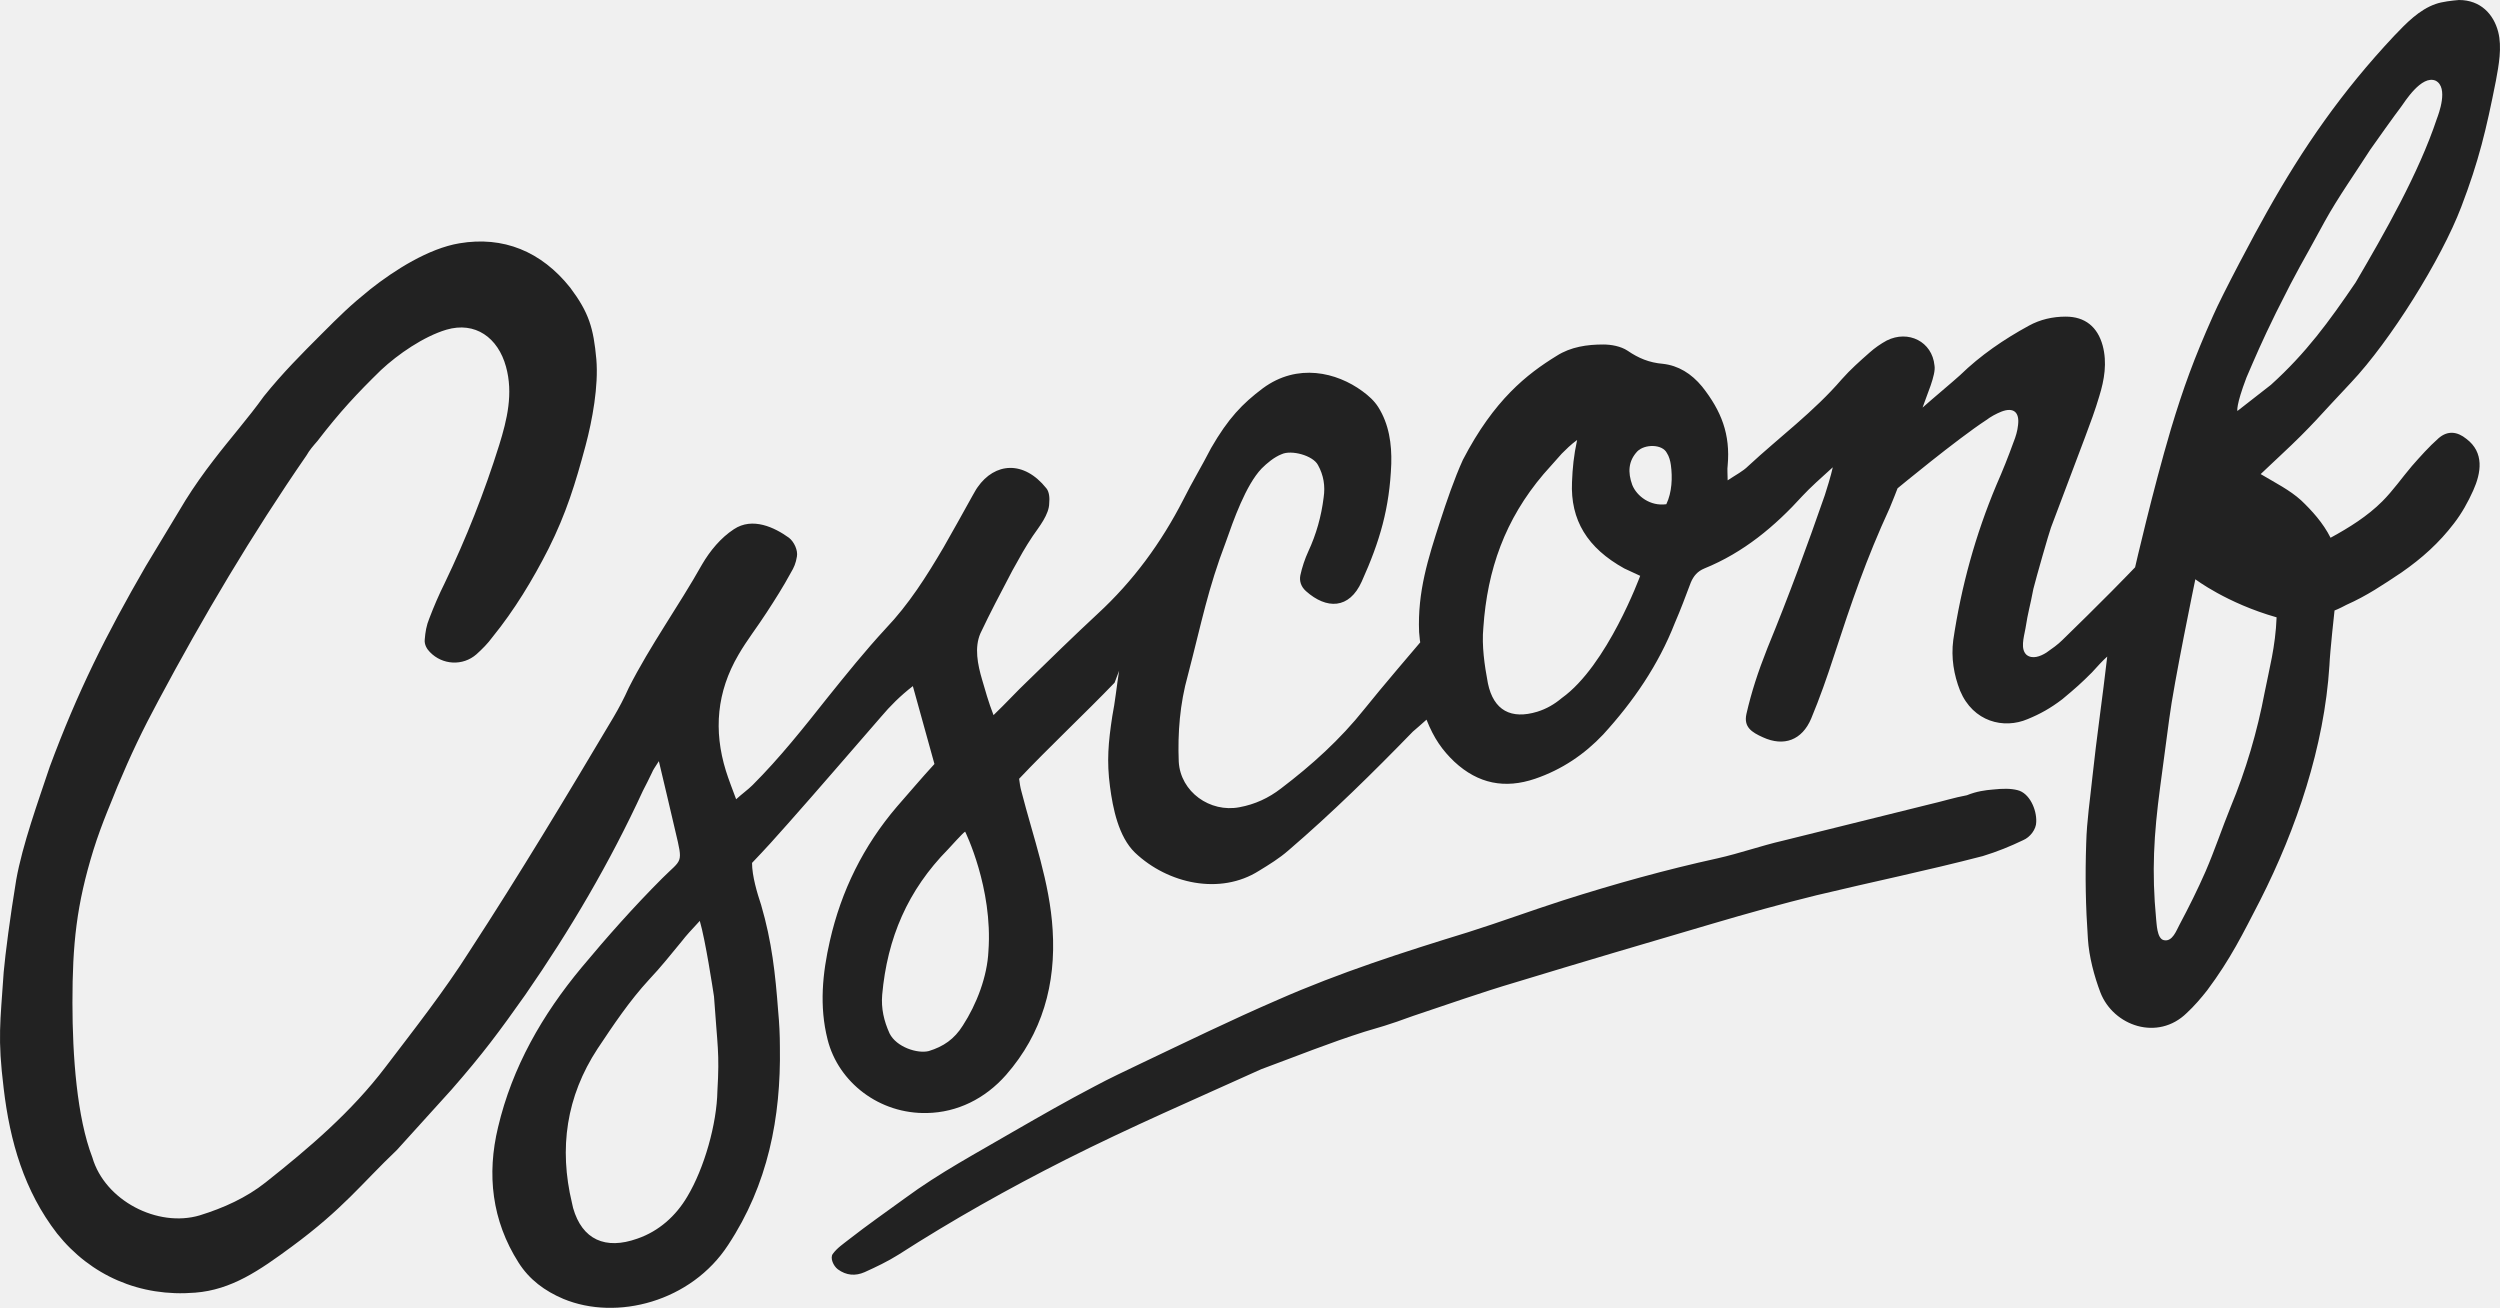
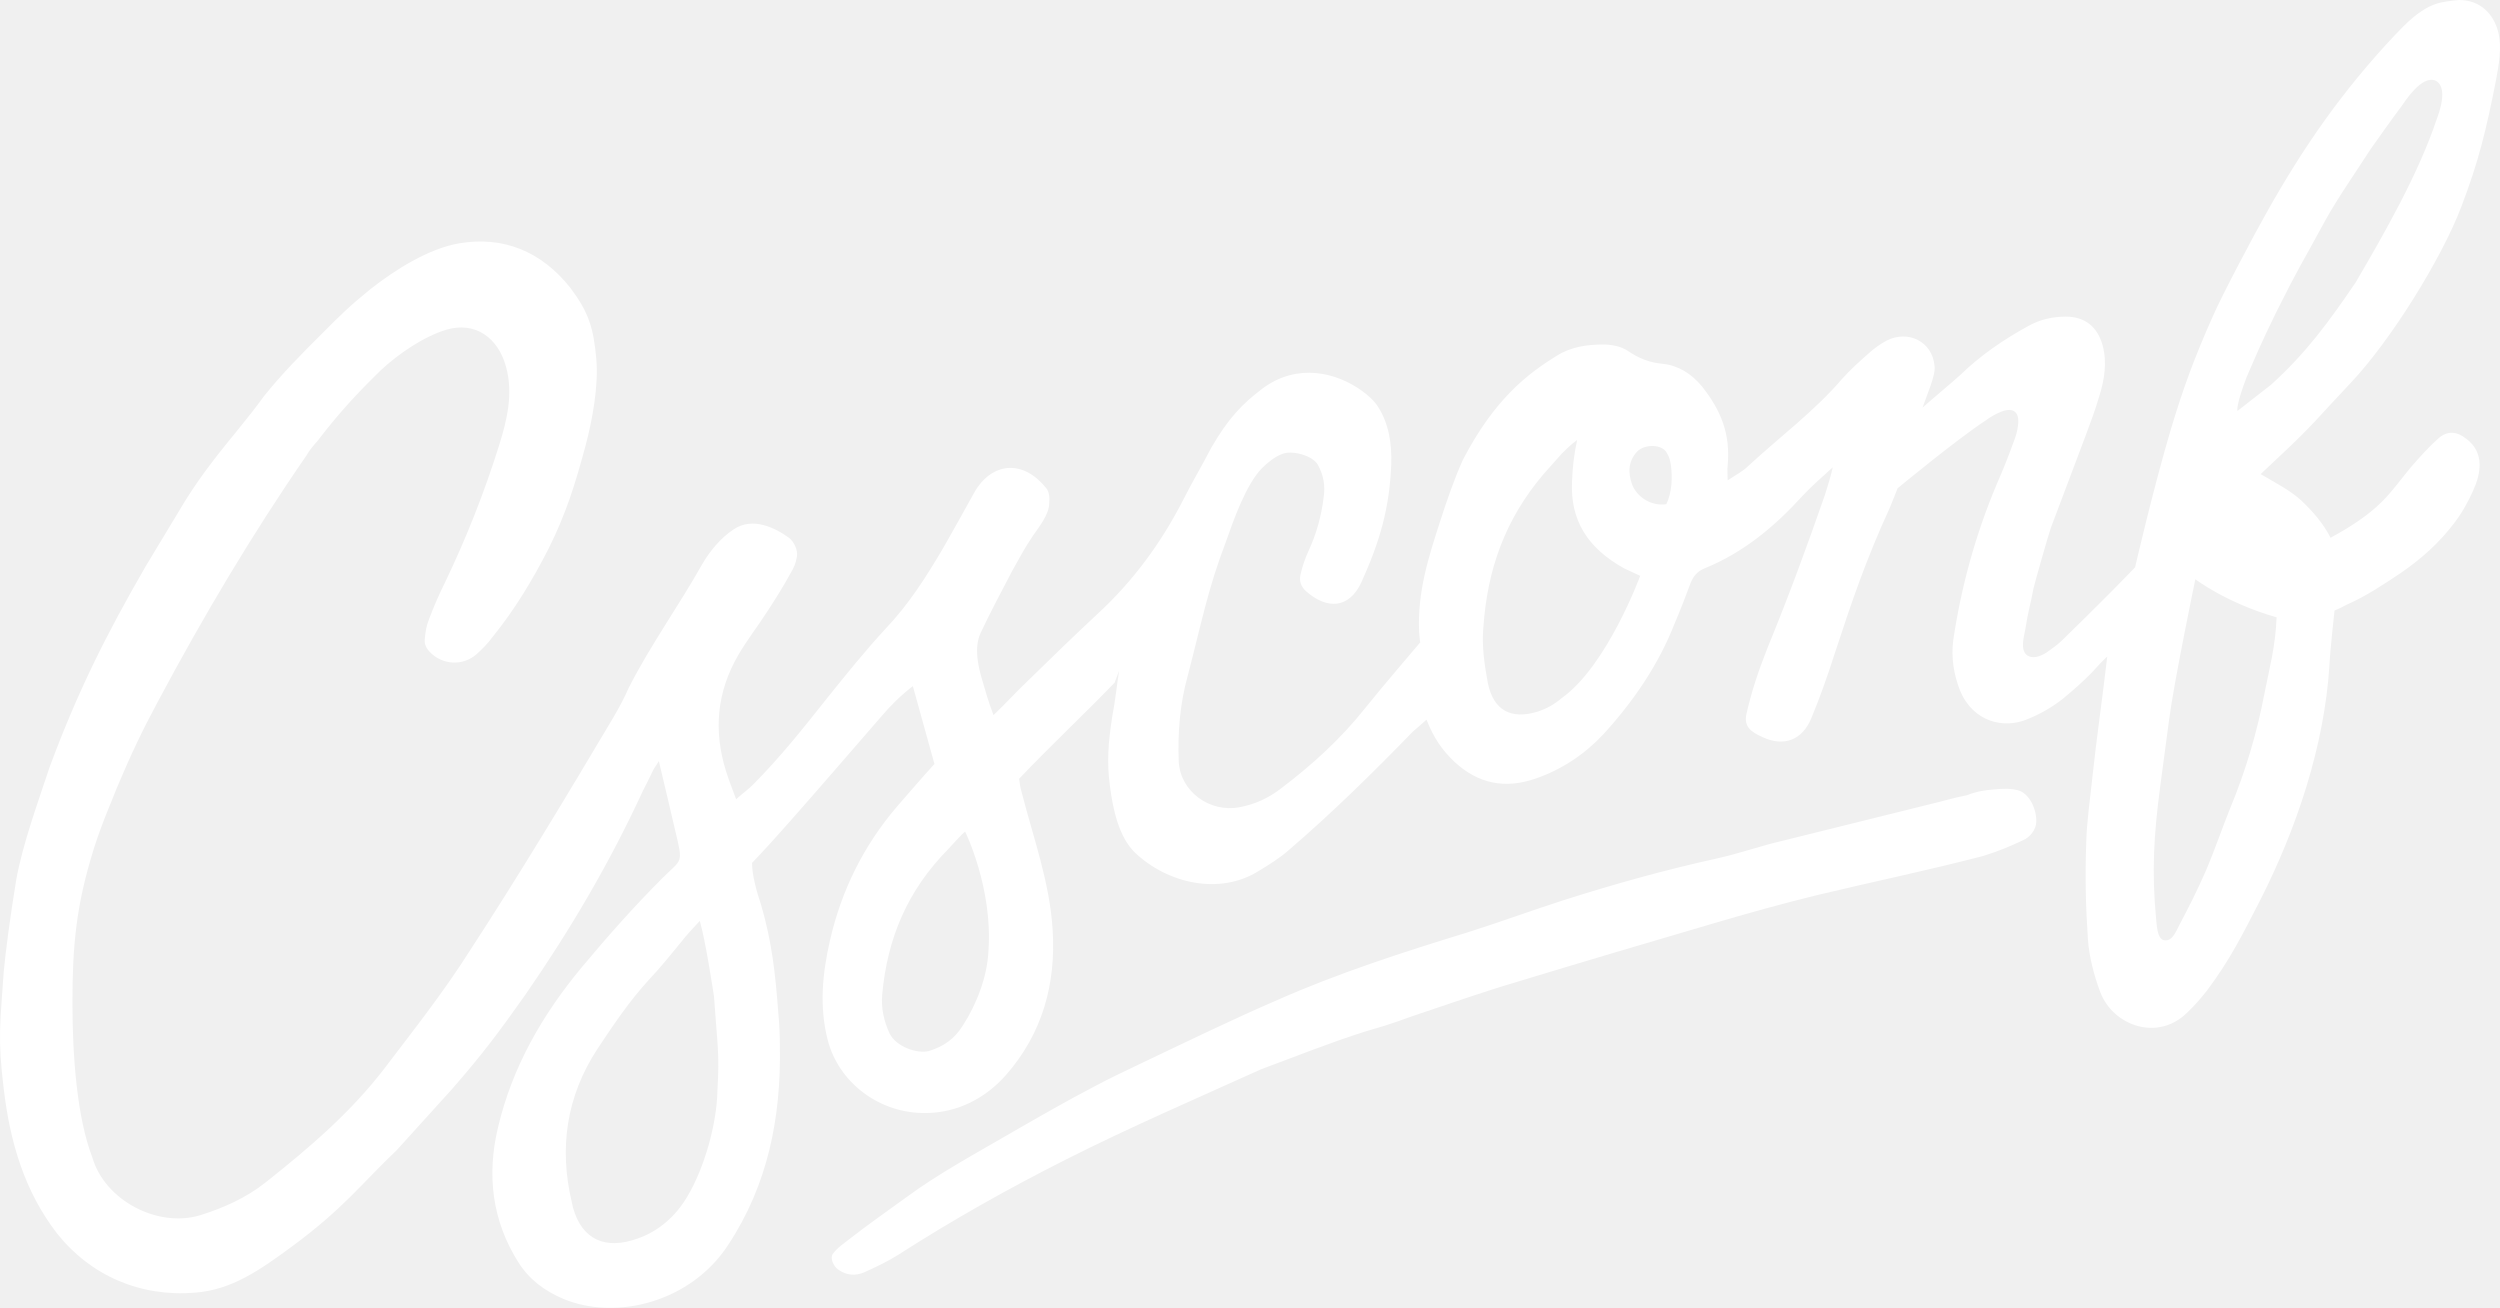
<svg xmlns="http://www.w3.org/2000/svg" class="logo" x="0px" y="0px" width="1399.447px" height="732.116px" viewBox="0 0 1399.446 732.113">
-   <path fill="#222" d="M623.921,382.162c-16.54,17.184-36.896,36.275-53.438,53.777c0.317,2.545,0.636,4.771,1.272,7 c6.68,26.092,15.9,50.909,17.494,77.643c1.905,30.229-5.728,57.912-26.082,81.141c-11.771,13.365-27.355,21.002-44.217,21.32 c-26.719,0.635-49.621-17.184-55.664-41.049c-4.771-18.775-2.86-37.23,1.271-55.367c6.361-28.002,18.767-53.141,37.534-75.098 c6.997-7.953,13.678-15.908,20.991-23.863l-12.089-43.596c-6.997,5.41-12.723,11.139-17.812,17.184 c-17.177,19.73-34.354,39.775-51.847,59.504c-6.683,7.642-13.359,14.955-20.357,22.275c0,7.317,2.863,16.865,5.089,23.547 c6.044,20.684,7.952,38.502,9.543,59.504c0.637,6.685,0.954,13.365,0.954,20.047c0.636,39.457-6.68,77.006-28.945,110.736 c-20.675,31.817-62.343,42.639-92.239,30.229c-10.496-4.454-19.084-10.815-25.128-20.362c-14.949-23.549-17.812-49.32-11.451-75.732 c7.952-33.729,24.81-63.004,46.757-89.416c14.312-17.182,29.264-34.047,45.167-49.957c11.133-11.137,11.769-7.637,7.313-26.41 c-2.86-12.094-6.358-27.365-9.225-39.141c-2.227,3.5-3.182,4.771-3.816,6.363c-1.591,3.5-3.498,7-5.089,10.184 c-18.445,40.094-40.715,77.959-65.843,114.234c-14.631,20.684-23.538,32.774-41.35,53.141l-30.536,33.729 c-20.039,19.097-29.899,32.775-58.844,54.099c-18.131,13.36-33.717,24.184-54.074,25.771c-30.854,2.547-58.526-9.547-77.293-33.092 c-18.448-23.865-26.4-51.549-29.899-81.143c-3.499-28.642-1.908-36.597,0-65.232c0.955-10.5,3.499-30.229,6.997-51.549 c3.499-19.73,12.405-44.23,18.766-63.322c15.586-42.002,31.49-73.822,53.755-112.326l22.265-36.912 c4.77-7.637,10.179-15.271,15.586-22.272c9.224-12.094,19.403-23.547,28.308-35.957c10.497-13.047,20.993-23.547,32.126-34.687 c10.496-10.5,15.904-15.91,27.355-25.139c13.678-10.818,32.761-22.91,49.938-25.773c24.492-4.137,45.807,4.455,62.025,24.818 c10.497,14.002,13.041,22.594,14.632,40.096c1.272,14.955-2.227,34.047-6.043,48.365c-5.727,21.318-10.812,37.865-20.676,57.596 c-8.905,17.502-19.084,34.365-31.49,49.642c-2.544,3.5-5.726,6.684-8.905,9.545c-7.635,6.684-19.083,6.047-26.083-1.271 c-1.591-1.59-3.181-4.137-2.862-7c0.318-4.137,0.954-7.954,2.544-11.772c2.544-6.684,5.408-13.363,8.588-19.729 c12.087-25.137,22.266-50.911,30.536-77.323c4.452-14.316,7.951-28.957,3.813-43.912c-4.45-16.228-17.176-25.455-33.396-20.683 c-12.724,3.818-27.037,13.683-36.579,22.593c-13.359,13.047-22.901,23.229-35.625,39.774c-2.227,2.545-4.453,5.093-6.043,7.955 c-30.536,44.229-57.891,90.369-83.019,137.463c-8.905,16.549-15.268,29.912-22.901,48.052c-2.544,6.684-8.588,20.047-13.359,35.319 c-9.542,30.863-11.769,52.818-11.769,85.596c0,29.912,2.544,64.277,11.132,86.554c6.998,24.186,36.579,39.457,60.117,32.457 c13.359-4.14,26.083-9.863,36.896-18.455c24.492-19.408,48.03-39.457,67.115-64.596c16.222-21.318,32.761-42.318,47.076-64.914 c27.99-42.957,54.391-86.867,80.474-130.779c3.184-5.408,6.044-10.818,8.588-16.547c12.088-23.863,27.991-45.822,41.032-69.052 c4.452-7.639,10.496-14.954,17.812-19.729c10.497-7,22.898-0.955,30.854,4.771c2.862,2.229,5.089,7,4.452,10.5 c-0.636,3.818-1.591,6.045-3.499,9.23c-4.135,7.637-8.588,14.637-13.359,21.957c-5.089,7.953-11.132,15.592-15.9,23.861 c-12.088,20.686-13.996,42.321-6.997,64.914c1.591,5.094,3.499,9.864,5.726,15.909c3.499-3.184,6.683-5.409,9.228-7.954 c15.268-15.271,28.627-32.14,41.983-49.002c10.496-13.048,20.992-26.095,32.443-38.505c13.041-13.682,22.901-29.271,32.443-45.504 c5.405-9.545,10.812-19.092,16.223-28.955c0.955-1.592,1.908-3.5,2.862-4.771c9.543-13.687,25.764-15.273,38.484,0.637 c1.592,1.908,1.908,5.41,1.592,8.271c0,6.364-5.727,13.364-9.226,18.457c-4.452,6.684-6.68,10.817-11.45,19.407 c-7.313,14.002-12.088,22.91-17.812,35.004c-3.499,7.955-1.591,17.5,0.955,26.095c1.59,5.407,3.498,12.407,6.357,19.729 c6.997-6.684,13.359-13.684,18.769-18.772c13.041-12.729,26.083-25.455,39.439-37.865c20.039-18.455,35.625-39.775,48.03-63.959 c5.09-10.184,10.18-18.455,15.586-28.957c9.543-16.547,17.496-24.82,28.945-33.412c19.4-14.318,41.35-8.908,55.664,1.592 c3.5,2.545,6.68,5.408,8.904,8.908c6.045,9.547,7.637,20.684,7.314,31.82c-0.953,24.817-6.359,43.272-16.539,65.867 c-6.998,15.594-19.721,15.594-31.172,5.407c-2.863-2.545-3.814-5.727-3.184-8.907c0.955-4.455,2.547-9.229,4.453-13.363 c4.453-9.547,7.314-19.729,8.588-30.23c0.955-6.363,0-12.408-3.182-18.137c-2.861-5.408-14.949-8.592-20.354-6.045 c-4.139,1.592-8.271,5.092-11.135,7.955c-8.904,9.229-15.902,29.271-20.039,41.049c-10.18,26.729-13.357,44.229-21.311,74.777 c-4.453,15.907-5.727,32.141-5.09,48.364c0.955,16.865,17.496,28.64,34.035,25.457c8.587-1.592,16.222-5.092,23.22-10.5 c17.176-13.047,33.078-27.364,46.756-44.551c8.588-10.818,31.172-37.229,31.172-37.229s-0.314-1.271-0.637-5.729 c-0.955-22.592,5.09-41.367,11.77-62.051c3.5-10.818,7.951-23.863,12.725-34.365c17.496-33.73,35.941-48.049,52.482-58.23 c7.951-5.094,17.178-6.362,26.082-6.362c4.451,0,9.859,0.953,13.68,3.5c6.043,4.137,12.088,6.682,19.721,7.315 c8.59,0.955,15.904,5.41,21.949,12.729c10.811,13.684,15.9,26.729,14.311,44.229c-0.314,2.23,0,4.455,0,8.273 c4.771-3.187,8.59-5.094,11.451-7.955c17.496-16.229,36.896-30.547,52.482-48.688c4.771-5.405,10.18-10.182,15.588-14.952 c2.861-2.548,6.043-4.773,9.543-6.685c12.086-6.047,25.445,0.635,26.719,14c0.953,5.092-4.453,16.865-6.682,23.547 c5.727-5.092,17.178-14.637,20.994-18.137c11.449-11.137,24.49-20.047,38.484-27.684c6.361-3.502,13.359-5.094,20.678-5.094 c10.812,0,17.812,5.729,20.676,16.229c2.545,9.547,0.955,19.094-1.908,28.32c-2.227,7.637-5.088,15.272-7.951,22.907l-19.084,50.597 c-1.271,3.5-8.271,28.002-9.859,34.364c-1.908,10.185-2.861,12.095-4.453,22.273c-0.953,5.092-2.861,11.455,0.639,14.639 c3.182,2.545,7.633,0.953,11.131-1.271c3.182-2.229,6.359-4.455,8.906-7c9.225-8.91,18.447-18.137,27.674-27.365 c5.09-5.092,13.041-13.363,13.041-13.363s9.859-42.957,20.039-77.324c6.996-23.229,13.041-39.772,23.537-63.319 c5.09-11.773,23.855-47.096,30.219-58.23c20.355-36.272,41.984-67.459,71.25-98.645c6.68-7,13.994-14.64,23.221-17.818 c3.498-1.271,9.225-1.91,13.039-2.229c12.088,0,19.402,7.953,21.949,17.815c2.227,8.595,0.314,18.775-1.273,27.365 c-5.404,27.365-9.543,44.867-19.4,70.643c-11.133,29.275-39.76,75.099-61.707,98.324c-17.812,18.775-20.992,23.547-39.762,41.049 c-3.5,3.187-6.996,6.687-10.812,10.187c8.588,5.092,16.223,8.908,22.584,14.637c6.043,5.729,12.402,12.729,16.539,21.002 c10.496-5.729,20.676-12.092,28.943-20.365c6.043-6.045,11.133-13.362,16.539-19.729c4.771-5.408,9.543-10.818,14.947-15.594 c5.09-4.455,10.498-3.814,15.588,0.317c10.18,7.637,8.27,19.092,3.816,28.957c-2.863,6.363-6.361,12.729-10.814,18.455 c-8.27,10.818-17.812,19.41-29.264,27.365c-10.496,7-19.402,13.047-30.855,18.137c-4.137,2.228-6.68,3.182-6.68,3.182 s-2.545,22.91-2.863,30.867c-2.861,45.185-18.447,91.322-38.805,131.418c-9.859,19.092-16.541,32.773-29.582,50.275 c-3.5,4.455-7.316,8.91-11.451,12.729c-16.225,15.908-41.031,7.318-48.35-11.455c-3.498-9.229-6.359-20.047-6.996-29.911 c-1.271-18.455-1.592-35.002-0.955-53.773c0.316-12.41,2.229-24.819,3.5-37.229c2.227-21.002,5.727-44.865,8.27-67.142 c-2.859,2.545-5.09,5.093-8.588,8.91c-6.043,6.045-8.906,8.592-16.539,14.955c-6.682,5.092-12.402,8.271-19.4,11.137 c-13.359,5.729-30.537,1.59-37.855-15.91c-3.498-8.909-5.09-18.454-3.812-28.317c4.451-29.912,12.402-58.867,24.174-86.869 c3.498-7.955,6.68-15.91,9.543-23.865c1.27-3.184,2.227-6.363,2.543-9.545c0.955-7.318-2.543-10.184-9.225-7.639 c-3.184,1.271-6.045,2.862-8.59,4.772c-16.539,10.816-49.619,38.185-49.619,38.185s-3.184,8.272-4.453,11.141 c-13.041,28.316-21.311,52.504-31.172,82.729c-3.814,11.773-7.951,23.548-12.725,35.002c-5.09,12.095-15.268,15.91-27.035,10.502 c-6.361-2.862-10.812-5.729-9.225-13.047c2.859-12.41,6.359-23.229,11.77-36.912c12.404-30.229,22.268-57.274,32.127-85.598 c0.953-2.863,3.498-11.137,4.451-15.592c-6.043,5.41-13.041,11.771-16.854,15.91c-15.588,17.184-33.08,31.817-55.027,40.729 c-3.816,1.59-6.045,4.137-7.635,7.955c-2.863,7.637-5.729,15.271-8.906,22.592c-9.225,23.547-23.221,43.912-40.078,62.369 c-10.496,11.137-23.221,19.729-38.17,24.818c-16.855,5.729-31.809,2.862-45.168-9.547c-6.68-6.363-11.449-13.048-15.586-23.548 c-2.861,2.546-5.727,5.095-7.635,6.685c-22.266,22.91-45.166,45.502-69.66,66.504c-5.09,4.455-10.812,7.955-16.539,11.455 c-21.628,13.684-50.893,7.315-69.341-10.187c-9.227-8.907-12.404-24.815-13.995-36.91c-1.909-14.317-0.955-24.817,1.271-39.457 c1.591-7.952,2.546-17.502,3.815-25.457L623.921,382.162L623.921,382.162z M391.724,515.491c-4.453,4.77-7.952,8.592-9.86,11.137 c-6.044,7.32-12.087,14.955-18.448,21.639c-11.133,12.095-20.036,25.457-28.941,38.82c-17.495,26.73-21.63,55.689-14.313,86.234 l0.639,2.863c5.089,17.817,18.131,23.549,35.94,17.184c12.087-4.137,21.631-12.729,27.991-23.547 c9.542-15.91,16.54-40.73,16.857-59.189c1.271-21.637,0-24.815-1.908-52.817C399.041,553.674,394.905,526.308,391.724,515.491z M909.238,318.203c-20.676-11.455-30.219-27.047-29.264-48.367c0.318-7.955,0.955-14.637,2.863-23.547 c-3.5,2.545-6.361,5.41-8.588,7.637l-10.182,11.455c-21.631,25.457-31.49,53.459-33.719,85.916c-0.953,10.185,0.637,21,2.545,31.187 c3.182,15.272,13.041,20.363,27.674,15.91c5.09-1.595,9.543-4.14,13.682-7.64c25.443-18.139,43.895-68.414,43.895-68.414 L909.238,318.203L909.238,318.203z M1214.275,402.528l-5.09,38.186c-3.5,26.41-4.771,47.097-2.227,73.822 c0.314,1.91,0.314,11.139,4.449,11.773c4.771,0.955,6.998-5.729,8.592-8.595c5.404-10.182,10.178-19.729,14.631-29.909 c5.09-11.773,9.225-24.185,13.996-35.957c8.588-20.685,14.945-42.32,19.084-64.275c2.545-13.047,6.043-25.457,6.68-42.002 c-27.99-7.955-45.486-21.32-45.486-21.32S1216.82,382.481,1214.275,402.528L1214.275,402.528z M540.266,465.532 c-1.272,0.637-8.588,8.91-9.543,9.865c-22.583,22.907-34.034,49.639-36.896,81.461c-0.636,7.637,0.954,14.637,4.138,21.637 c3.814,7.639,15.587,11.455,21.945,9.865c8.271-2.547,14.312-6.687,19.084-14.32c7.638-11.771,13.681-27.363,14.312-41.684 C555.852,497.034,540.266,465.532,540.266,465.532L540.266,465.532z M1252.443,230.063c0,0,18.449-14.32,18.771-14.642 c19.721-17.815,32.439-35.317,47.393-57.272c16.225-27.688,35.309-61.096,45.486-91.646c0.955-2.547,6.68-17.502-0.639-21.317 c-7.949-3.5-17.492,12.092-19.4,14.639c-3.184,4.137-14.312,19.729-17.176,23.863c-7.953,12.41-18.449,27.365-25.447,40.096 c-14.631,27.047-13.678,23.863-27.355,51.229c-8.27,16.863-11.449,24.502-16.537,36.273 C1251.49,227.198,1252.443,230.063,1252.443,230.063z M932.775,282.246c3.182-6.684,3.498-14.955,2.543-21.957 c-0.316-2.228-0.953-4.771-2.225-6.682c-2.545-5.095-12.404-5.095-16.541-0.955c-5.09,5.41-5.406,11.772-2.861,18.772 C916.234,277.791,923.869,283.521,932.775,282.246L932.775,282.246z M1115.351,441.985c6.045-0.637,10.18-0.637,13.996,0.315 c6.68,1.593,10.812,10.818,10.496,17.818c0,4.137-3.498,8.592-7.314,10.182c-7.314,3.5-14.312,6.365-22.584,8.91 c-31.809,8.271-61.391,14.318-93.197,21.957c-19.4,4.771-38.805,10.185-58.209,15.908c-36.896,10.82-73.477,21.639-110.057,32.775 c-19.4,5.729-38.168,12.409-57.254,18.772c-5.725,1.908-9.543,3.818-27.354,8.908c-20.039,6.365-37.217,13.365-57.891,21.002 c-36.58,16.547-73.477,32.457-109.418,50.596c-32.127,16.23-63.298,33.73-93.516,53.141c-6.044,3.816-12.727,7-19.085,9.863 c-5.091,2.229-10.182,1.908-14.949-1.592c-2.544-1.908-4.452-6.363-2.863-8.592c2.545-3.5,6.044-5.729,9.228-8.271 c10.179-7.953,20.675-15.271,31.172-22.908c19.399-14.319,40.396-25.457,61.067-37.549c14.949-8.594,29.899-17.186,45.167-25.139 c8.271-4.455,17.179-8.592,25.768-12.729c25.444-12.093,50.891-24.502,76.654-35.642c34.67-15.272,70.295-26.729,106.559-37.865 c18.131-5.729,35.307-12.092,53.119-17.817c28.941-9.229,57.57-17.185,86.518-23.547c12.727-2.865,24.174-7,36.578-9.865 l82.064-20.363c6.996-1.592,13.994-3.816,20.992-5.094C1106.447,442.94,1111.535,442.303,1115.351,441.985L1115.351,441.985z" />
+   <path fill="#fff" d="M623.921,382.162c-16.54,17.184-36.896,36.275-53.438,53.777c0.317,2.545,0.636,4.771,1.272,7 c6.68,26.092,15.9,50.909,17.494,77.643c1.905,30.229-5.728,57.912-26.082,81.141c-11.771,13.365-27.355,21.002-44.217,21.32 c-26.719,0.635-49.621-17.184-55.664-41.049c-4.771-18.775-2.86-37.23,1.271-55.367c6.361-28.002,18.767-53.141,37.534-75.098 c6.997-7.953,13.678-15.908,20.991-23.863l-12.089-43.596c-6.997,5.41-12.723,11.139-17.812,17.184 c-17.177,19.73-34.354,39.775-51.847,59.504c-6.683,7.642-13.359,14.955-20.357,22.275c0,7.317,2.863,16.865,5.089,23.547 c6.044,20.684,7.952,38.502,9.543,59.504c0.637,6.685,0.954,13.365,0.954,20.047c0.636,39.457-6.68,77.006-28.945,110.736 c-20.675,31.817-62.343,42.639-92.239,30.229c-10.496-4.454-19.084-10.815-25.128-20.362c-14.949-23.549-17.812-49.32-11.451-75.732 c7.952-33.729,24.81-63.004,46.757-89.416c14.312-17.182,29.264-34.047,45.167-49.957c11.133-11.137,11.769-7.637,7.313-26.41 c-2.86-12.094-6.358-27.365-9.225-39.141c-2.227,3.5-3.182,4.771-3.816,6.363c-1.591,3.5-3.498,7-5.089,10.184 c-18.445,40.094-40.715,77.959-65.843,114.234c-14.631,20.684-23.538,32.774-41.35,53.141l-30.536,33.729 c-20.039,19.097-29.899,32.775-58.844,54.099c-18.131,13.36-33.717,24.184-54.074,25.771c-30.854,2.547-58.526-9.547-77.293-33.092 c-18.448-23.865-26.4-51.549-29.899-81.143c-3.499-28.642-1.908-36.597,0-65.232c0.955-10.5,3.499-30.229,6.997-51.549 c3.499-19.73,12.405-44.23,18.766-63.322c15.586-42.002,31.49-73.822,53.755-112.326l22.265-36.912 c4.77-7.637,10.179-15.271,15.586-22.272c9.224-12.094,19.403-23.547,28.308-35.957c10.497-13.047,20.993-23.547,32.126-34.687 c10.496-10.5,15.904-15.91,27.355-25.139c13.678-10.818,32.761-22.91,49.938-25.773c24.492-4.137,45.807,4.455,62.025,24.818 c10.497,14.002,13.041,22.594,14.632,40.096c1.272,14.955-2.227,34.047-6.043,48.365c-5.727,21.318-10.812,37.865-20.676,57.596 c-8.905,17.502-19.084,34.365-31.49,49.642c-2.544,3.5-5.726,6.684-8.905,9.545c-7.635,6.684-19.083,6.047-26.083-1.271 c-1.591-1.59-3.181-4.137-2.862-7c0.318-4.137,0.954-7.954,2.544-11.772c2.544-6.684,5.408-13.363,8.588-19.729 c12.087-25.137,22.266-50.911,30.536-77.323c4.452-14.316,7.951-28.957,3.813-43.912c-4.45-16.228-17.176-25.455-33.396-20.683 c-12.724,3.818-27.037,13.683-36.579,22.593c-13.359,13.047-22.901,23.229-35.625,39.774c-2.227,2.545-4.453,5.093-6.043,7.955 c-30.536,44.229-57.891,90.369-83.019,137.463c-8.905,16.549-15.268,29.912-22.901,48.052c-2.544,6.684-8.588,20.047-13.359,35.319 c-9.542,30.863-11.769,52.818-11.769,85.596c0,29.912,2.544,64.277,11.132,86.554c6.998,24.186,36.579,39.457,60.117,32.457 c13.359-4.14,26.083-9.863,36.896-18.455c24.492-19.408,48.03-39.457,67.115-64.596c16.222-21.318,32.761-42.318,47.076-64.914 c27.99-42.957,54.391-86.867,80.474-130.779c3.184-5.408,6.044-10.818,8.588-16.547c12.088-23.863,27.991-45.822,41.032-69.052 c4.452-7.639,10.496-14.954,17.812-19.729c10.497-7,22.898-0.955,30.854,4.771c2.862,2.229,5.089,7,4.452,10.5 c-0.636,3.818-1.591,6.045-3.499,9.23c-4.135,7.637-8.588,14.637-13.359,21.957c-5.089,7.953-11.132,15.592-15.9,23.861 c-12.088,20.686-13.996,42.321-6.997,64.914c1.591,5.094,3.499,9.864,5.726,15.909c3.499-3.184,6.683-5.409,9.228-7.954 c15.268-15.271,28.627-32.14,41.983-49.002c10.496-13.048,20.992-26.095,32.443-38.505c13.041-13.682,22.901-29.271,32.443-45.504 c5.405-9.545,10.812-19.092,16.223-28.955c0.955-1.592,1.908-3.5,2.862-4.771c9.543-13.687,25.764-15.273,38.484,0.637 c1.592,1.908,1.908,5.41,1.592,8.271c0,6.364-5.727,13.364-9.226,18.457c-4.452,6.684-6.68,10.817-11.45,19.407 c-7.313,14.002-12.088,22.91-17.812,35.004c-3.499,7.955-1.591,17.5,0.955,26.095c1.59,5.407,3.498,12.407,6.357,19.729 c6.997-6.684,13.359-13.684,18.769-18.772c13.041-12.729,26.083-25.455,39.439-37.865c20.039-18.455,35.625-39.775,48.03-63.959 c5.09-10.184,10.18-18.455,15.586-28.957c9.543-16.547,17.496-24.82,28.945-33.412c19.4-14.318,41.35-8.908,55.664,1.592 c3.5,2.545,6.68,5.408,8.904,8.908c6.045,9.547,7.637,20.684,7.314,31.82c-0.953,24.817-6.359,43.272-16.539,65.867 c-6.998,15.594-19.721,15.594-31.172,5.407c-2.863-2.545-3.814-5.727-3.184-8.907c0.955-4.455,2.547-9.229,4.453-13.363 c4.453-9.547,7.314-19.729,8.588-30.23c0.955-6.363,0-12.408-3.182-18.137c-2.861-5.408-14.949-8.592-20.354-6.045 c-4.139,1.592-8.271,5.092-11.135,7.955c-8.904,9.229-15.902,29.271-20.039,41.049c-10.18,26.729-13.357,44.229-21.311,74.777 c-4.453,15.907-5.727,32.141-5.09,48.364c0.955,16.865,17.496,28.64,34.035,25.457c8.587-1.592,16.222-5.092,23.22-10.5 c17.176-13.047,33.078-27.364,46.756-44.551c8.588-10.818,31.172-37.229,31.172-37.229s-0.314-1.271-0.637-5.729 c-0.955-22.592,5.09-41.367,11.77-62.051c3.5-10.818,7.951-23.863,12.725-34.365c17.496-33.73,35.941-48.049,52.482-58.23 c7.951-5.094,17.178-6.362,26.082-6.362c4.451,0,9.859,0.953,13.68,3.5c6.043,4.137,12.088,6.682,19.721,7.315 c8.59,0.955,15.904,5.41,21.949,12.729c10.811,13.684,15.9,26.729,14.311,44.229c-0.314,2.23,0,4.455,0,8.273 c4.771-3.187,8.59-5.094,11.451-7.955c17.496-16.229,36.896-30.547,52.482-48.688c4.771-5.405,10.18-10.182,15.588-14.952 c2.861-2.548,6.043-4.773,9.543-6.685c12.086-6.047,25.445,0.635,26.719,14c0.953,5.092-4.453,16.865-6.682,23.547 c5.727-5.092,17.178-14.637,20.994-18.137c11.449-11.137,24.49-20.047,38.484-27.684c6.361-3.502,13.359-5.094,20.678-5.094 c10.812,0,17.812,5.729,20.676,16.229c2.545,9.547,0.955,19.094-1.908,28.32c-2.227,7.637-5.088,15.272-7.951,22.907l-19.084,50.597 c-1.271,3.5-8.271,28.002-9.859,34.364c-1.908,10.185-2.861,12.095-4.453,22.273c-0.953,5.092-2.861,11.455,0.639,14.639 c3.182,2.545,7.633,0.953,11.131-1.271c3.182-2.229,6.359-4.455,8.906-7c9.225-8.91,18.447-18.137,27.674-27.365 c5.09-5.092,13.041-13.363,13.041-13.363s9.859-42.957,20.039-77.324c6.996-23.229,13.041-39.772,23.537-63.319 c5.09-11.773,23.855-47.096,30.219-58.23c20.355-36.272,41.984-67.459,71.25-98.645c6.68-7,13.994-14.64,23.221-17.818 c3.498-1.271,9.225-1.91,13.039-2.229c12.088,0,19.402,7.953,21.949,17.815c2.227,8.595,0.314,18.775-1.273,27.365 c-5.404,27.365-9.543,44.867-19.4,70.643c-11.133,29.275-39.76,75.099-61.707,98.324c-17.812,18.775-20.992,23.547-39.762,41.049 c-3.5,3.187-6.996,6.687-10.812,10.187c8.588,5.092,16.223,8.908,22.584,14.637c6.043,5.729,12.402,12.729,16.539,21.002 c10.496-5.729,20.676-12.092,28.943-20.365c6.043-6.045,11.133-13.362,16.539-19.729c4.771-5.408,9.543-10.818,14.947-15.594 c5.09-4.455,10.498-3.814,15.588,0.317c10.18,7.637,8.27,19.092,3.816,28.957c-2.863,6.363-6.361,12.729-10.814,18.455 c-8.27,10.818-17.812,19.41-29.264,27.365c-10.496,7-19.402,13.047-30.855,18.137c-4.137,2.228-6.68,3.182-6.68,3.182 s-2.545,22.91-2.863,30.867c-2.861,45.185-18.447,91.322-38.805,131.418c-9.859,19.092-16.541,32.773-29.582,50.275 c-3.5,4.455-7.316,8.91-11.451,12.729c-16.225,15.908-41.031,7.318-48.35-11.455c-3.498-9.229-6.359-20.047-6.996-29.911 c-1.271-18.455-1.592-35.002-0.955-53.773c0.316-12.41,2.229-24.819,3.5-37.229c2.227-21.002,5.727-44.865,8.27-67.142 c-2.859,2.545-5.09,5.093-8.588,8.91c-6.043,6.045-8.906,8.592-16.539,14.955c-6.682,5.092-12.402,8.271-19.4,11.137 c-13.359,5.729-30.537,1.59-37.855-15.91c-3.498-8.909-5.09-18.454-3.812-28.317c4.451-29.912,12.402-58.867,24.174-86.869 c3.498-7.955,6.68-15.91,9.543-23.865c1.27-3.184,2.227-6.363,2.543-9.545c0.955-7.318-2.543-10.184-9.225-7.639 c-3.184,1.271-6.045,2.862-8.59,4.772c-16.539,10.816-49.619,38.185-49.619,38.185s-3.184,8.272-4.453,11.141 c-13.041,28.316-21.311,52.504-31.172,82.729c-3.814,11.773-7.951,23.548-12.725,35.002c-5.09,12.095-15.268,15.91-27.035,10.502 c-6.361-2.862-10.812-5.729-9.225-13.047c2.859-12.41,6.359-23.229,11.77-36.912c12.404-30.229,22.268-57.274,32.127-85.598 c0.953-2.863,3.498-11.137,4.451-15.592c-6.043,5.41-13.041,11.771-16.854,15.91c-15.588,17.184-33.08,31.817-55.027,40.729 c-3.816,1.59-6.045,4.137-7.635,7.955c-2.863,7.637-5.729,15.271-8.906,22.592c-9.225,23.547-23.221,43.912-40.078,62.369 c-10.496,11.137-23.221,19.729-38.17,24.818c-16.855,5.729-31.809,2.862-45.168-9.547c-6.68-6.363-11.449-13.048-15.586-23.548 c-2.861,2.546-5.727,5.095-7.635,6.685c-22.266,22.91-45.166,45.502-69.66,66.504c-5.09,4.455-10.812,7.955-16.539,11.455 c-21.628,13.684-50.893,7.315-69.341-10.187c-9.227-8.907-12.404-24.815-13.995-36.91c-1.909-14.317-0.955-24.817,1.271-39.457 c1.591-7.952,2.546-17.502,3.815-25.457L623.921,382.162L623.921,382.162z M391.724,515.491c-4.453,4.77-7.952,8.592-9.86,11.137 c-6.044,7.32-12.087,14.955-18.448,21.639c-11.133,12.095-20.036,25.457-28.941,38.82c-17.495,26.73-21.63,55.689-14.313,86.234 l0.639,2.863c5.089,17.817,18.131,23.549,35.94,17.184c12.087-4.137,21.631-12.729,27.991-23.547 c9.542-15.91,16.54-40.73,16.857-59.189c1.271-21.637,0-24.815-1.908-52.817C399.041,553.674,394.905,526.308,391.724,515.491z M909.238,318.203c-20.676-11.455-30.219-27.047-29.264-48.367c0.318-7.955,0.955-14.637,2.863-23.547 c-3.5,2.545-6.361,5.41-8.588,7.637l-10.182,11.455c-21.631,25.457-31.49,53.459-33.719,85.916c-0.953,10.185,0.637,21,2.545,31.187 c3.182,15.272,13.041,20.363,27.674,15.91c5.09-1.595,9.543-4.14,13.682-7.64c25.443-18.139,43.895-68.414,43.895-68.414 L909.238,318.203L909.238,318.203z M1214.275,402.528l-5.09,38.186c-3.5,26.41-4.771,47.097-2.227,73.822 c0.314,1.91,0.314,11.139,4.449,11.773c4.771,0.955,6.998-5.729,8.592-8.595c5.404-10.182,10.178-19.729,14.631-29.909 c5.09-11.773,9.225-24.185,13.996-35.957c8.588-20.685,14.945-42.32,19.084-64.275c2.545-13.047,6.043-25.457,6.68-42.002 c-27.99-7.955-45.486-21.32-45.486-21.32S1216.82,382.481,1214.275,402.528L1214.275,402.528z M540.266,465.532 c-1.272,0.637-8.588,8.91-9.543,9.865c-22.583,22.907-34.034,49.639-36.896,81.461c-0.636,7.637,0.954,14.637,4.138,21.637 c3.814,7.639,15.587,11.455,21.945,9.865c8.271-2.547,14.312-6.687,19.084-14.32c7.638-11.771,13.681-27.363,14.312-41.684 C555.852,497.034,540.266,465.532,540.266,465.532L540.266,465.532z M1252.443,230.063c0,0,18.449-14.32,18.771-14.642 c19.721-17.815,32.439-35.317,47.393-57.272c16.225-27.688,35.309-61.096,45.486-91.646c0.955-2.547,6.68-17.502-0.639-21.317 c-7.949-3.5-17.492,12.092-19.4,14.639c-3.184,4.137-14.312,19.729-17.176,23.863c-7.953,12.41-18.449,27.365-25.447,40.096 c-14.631,27.047-13.678,23.863-27.355,51.229c-8.27,16.863-11.449,24.502-16.537,36.273 C1251.49,227.198,1252.443,230.063,1252.443,230.063z M932.775,282.246c3.182-6.684,3.498-14.955,2.543-21.957 c-0.316-2.228-0.953-4.771-2.225-6.682c-2.545-5.095-12.404-5.095-16.541-0.955c-5.09,5.41-5.406,11.772-2.861,18.772 C916.234,277.791,923.869,283.521,932.775,282.246L932.775,282.246z M1115.351,441.985c6.045-0.637,10.18-0.637,13.996,0.315 c6.68,1.593,10.812,10.818,10.496,17.818c0,4.137-3.498,8.592-7.314,10.182c-7.314,3.5-14.312,6.365-22.584,8.91 c-31.809,8.271-61.391,14.318-93.197,21.957c-19.4,4.771-38.805,10.185-58.209,15.908c-36.896,10.82-73.477,21.639-110.057,32.775 c-19.4,5.729-38.168,12.409-57.254,18.772c-5.725,1.908-9.543,3.818-27.354,8.908c-20.039,6.365-37.217,13.365-57.891,21.002 c-36.58,16.547-73.477,32.457-109.418,50.596c-32.127,16.23-63.298,33.73-93.516,53.141c-6.044,3.816-12.727,7-19.085,9.863 c-5.091,2.229-10.182,1.908-14.949-1.592c-2.544-1.908-4.452-6.363-2.863-8.592c2.545-3.5,6.044-5.729,9.228-8.271 c10.179-7.953,20.675-15.271,31.172-22.908c19.399-14.319,40.396-25.457,61.067-37.549c14.949-8.594,29.899-17.186,45.167-25.139 c8.271-4.455,17.179-8.592,25.768-12.729c25.444-12.093,50.891-24.502,76.654-35.642c34.67-15.272,70.295-26.729,106.559-37.865 c18.131-5.729,35.307-12.092,53.119-17.817c28.941-9.229,57.57-17.185,86.518-23.547c12.727-2.865,24.174-7,36.578-9.865 l82.064-20.363c6.996-1.592,13.994-3.816,20.992-5.094C1106.447,442.94,1111.535,442.303,1115.351,441.985L1115.351,441.985z" />
</svg>
